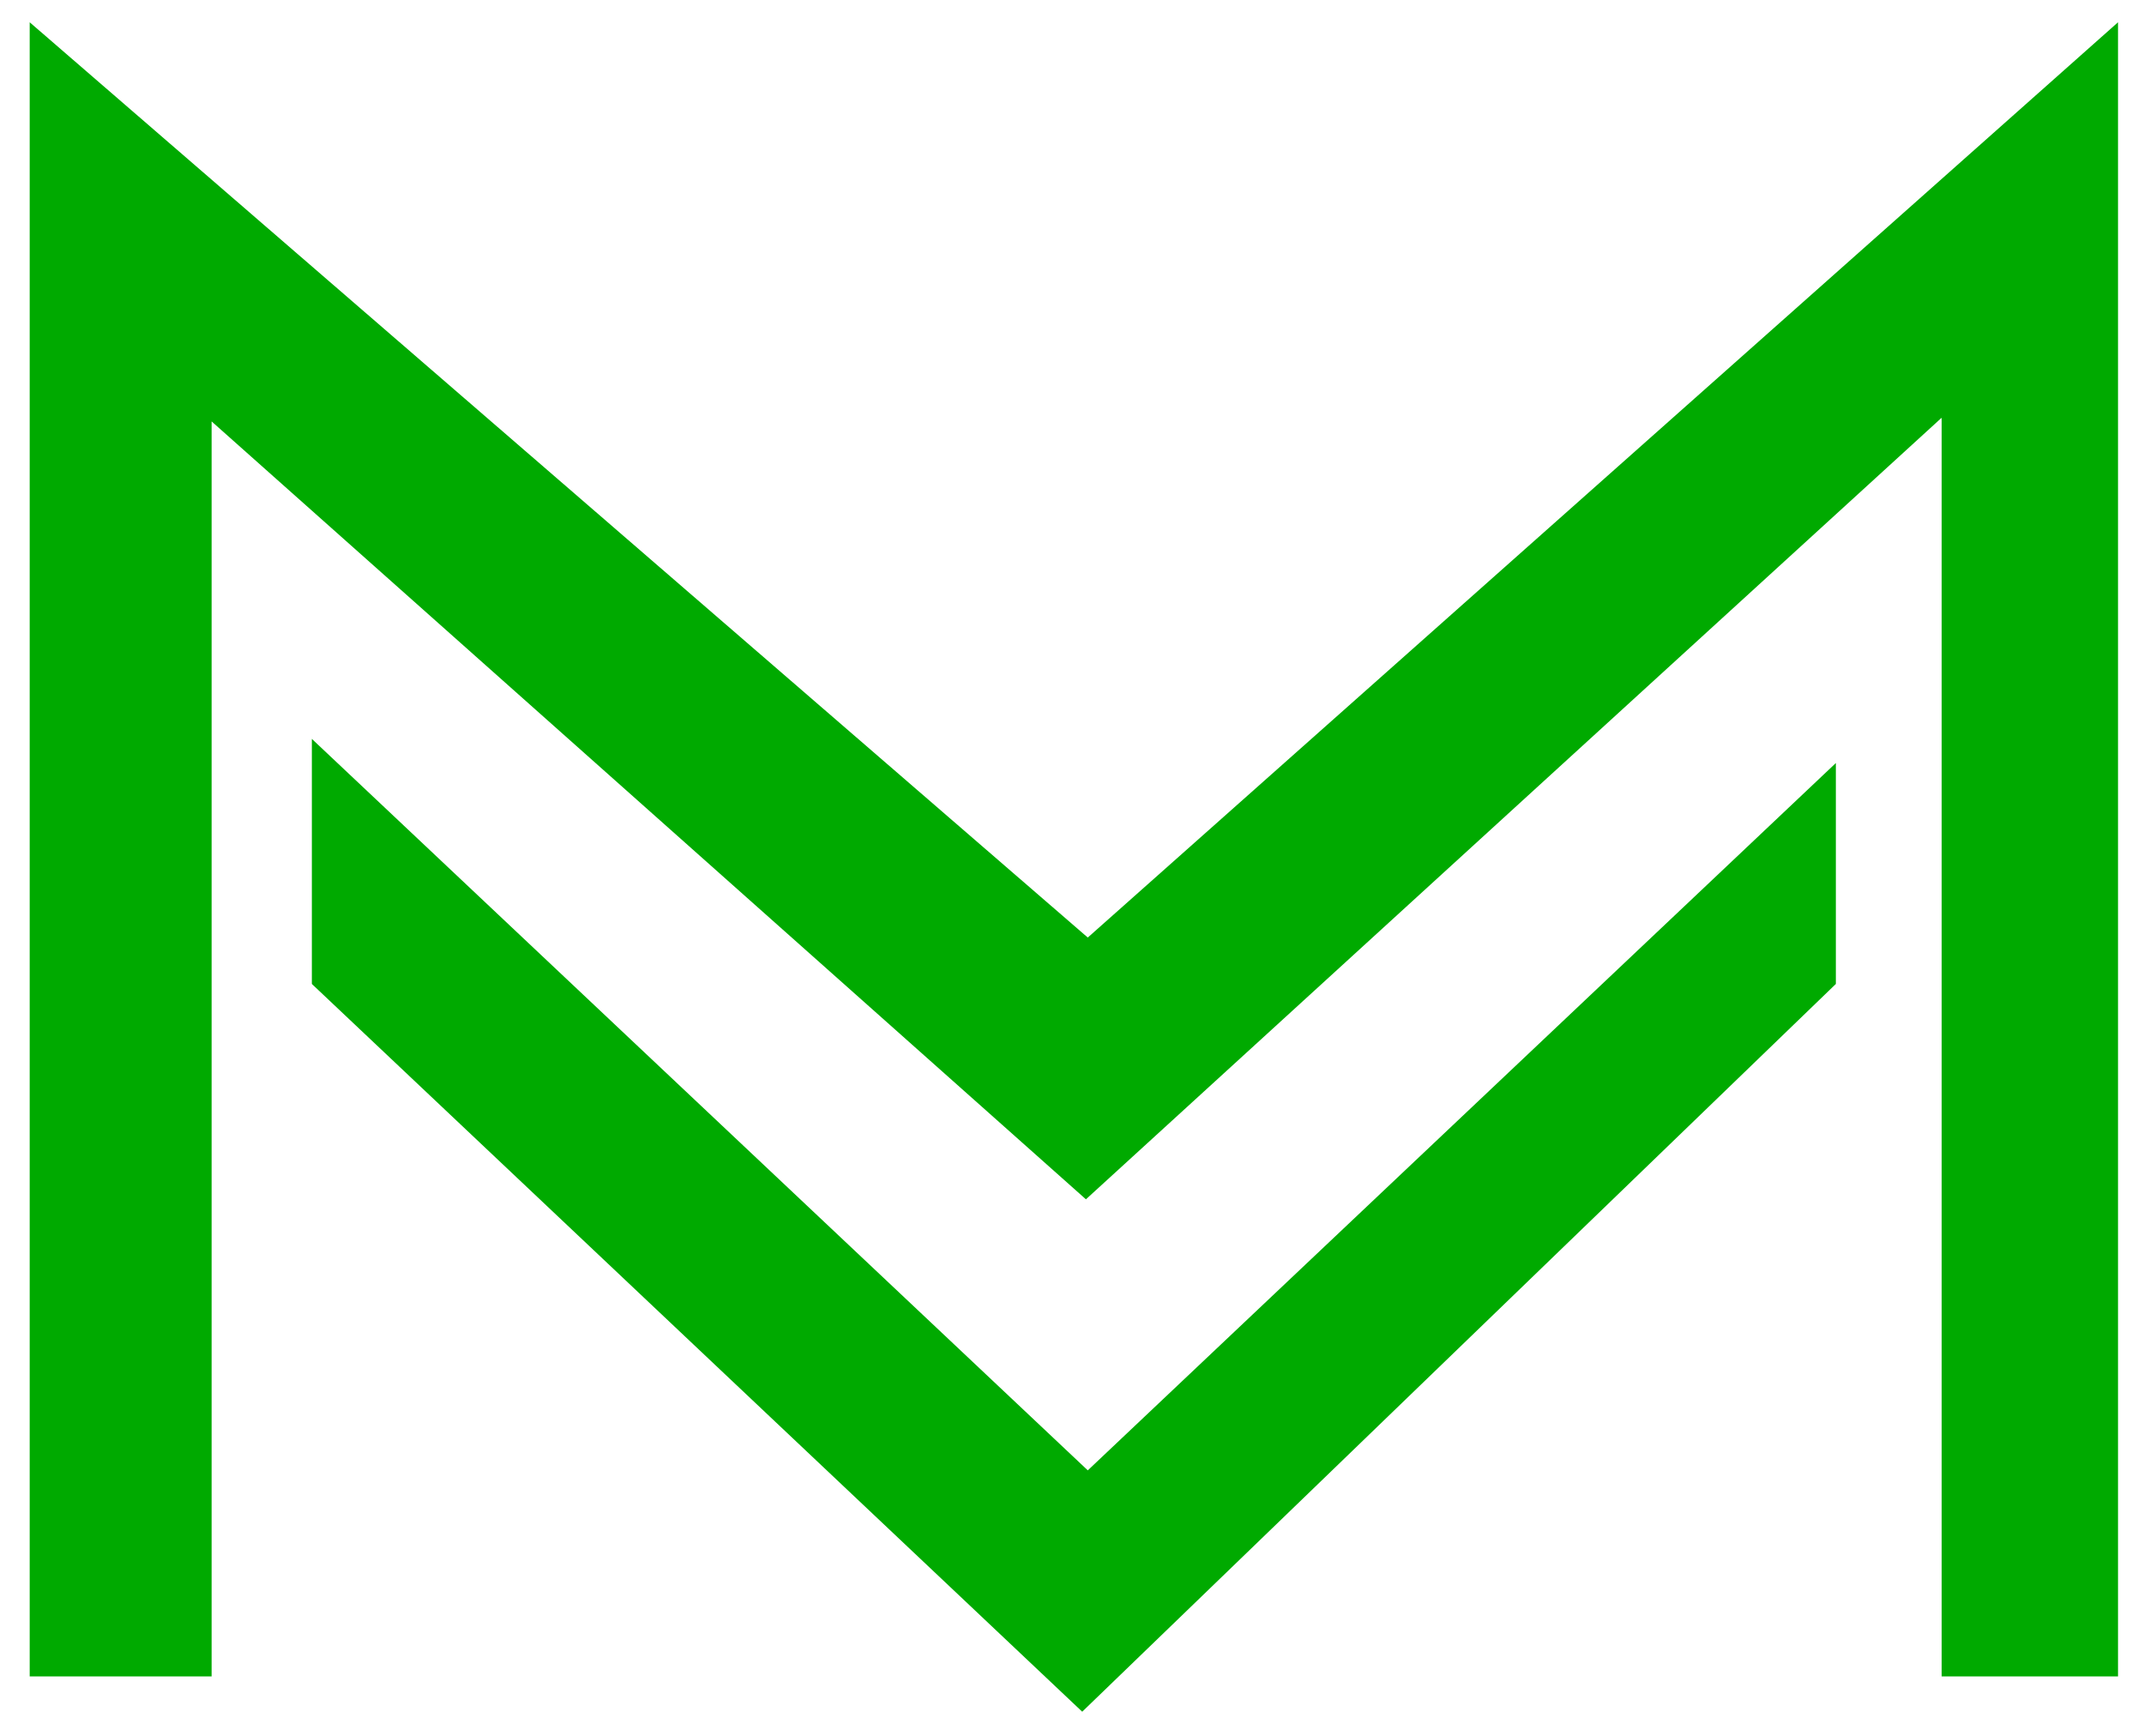
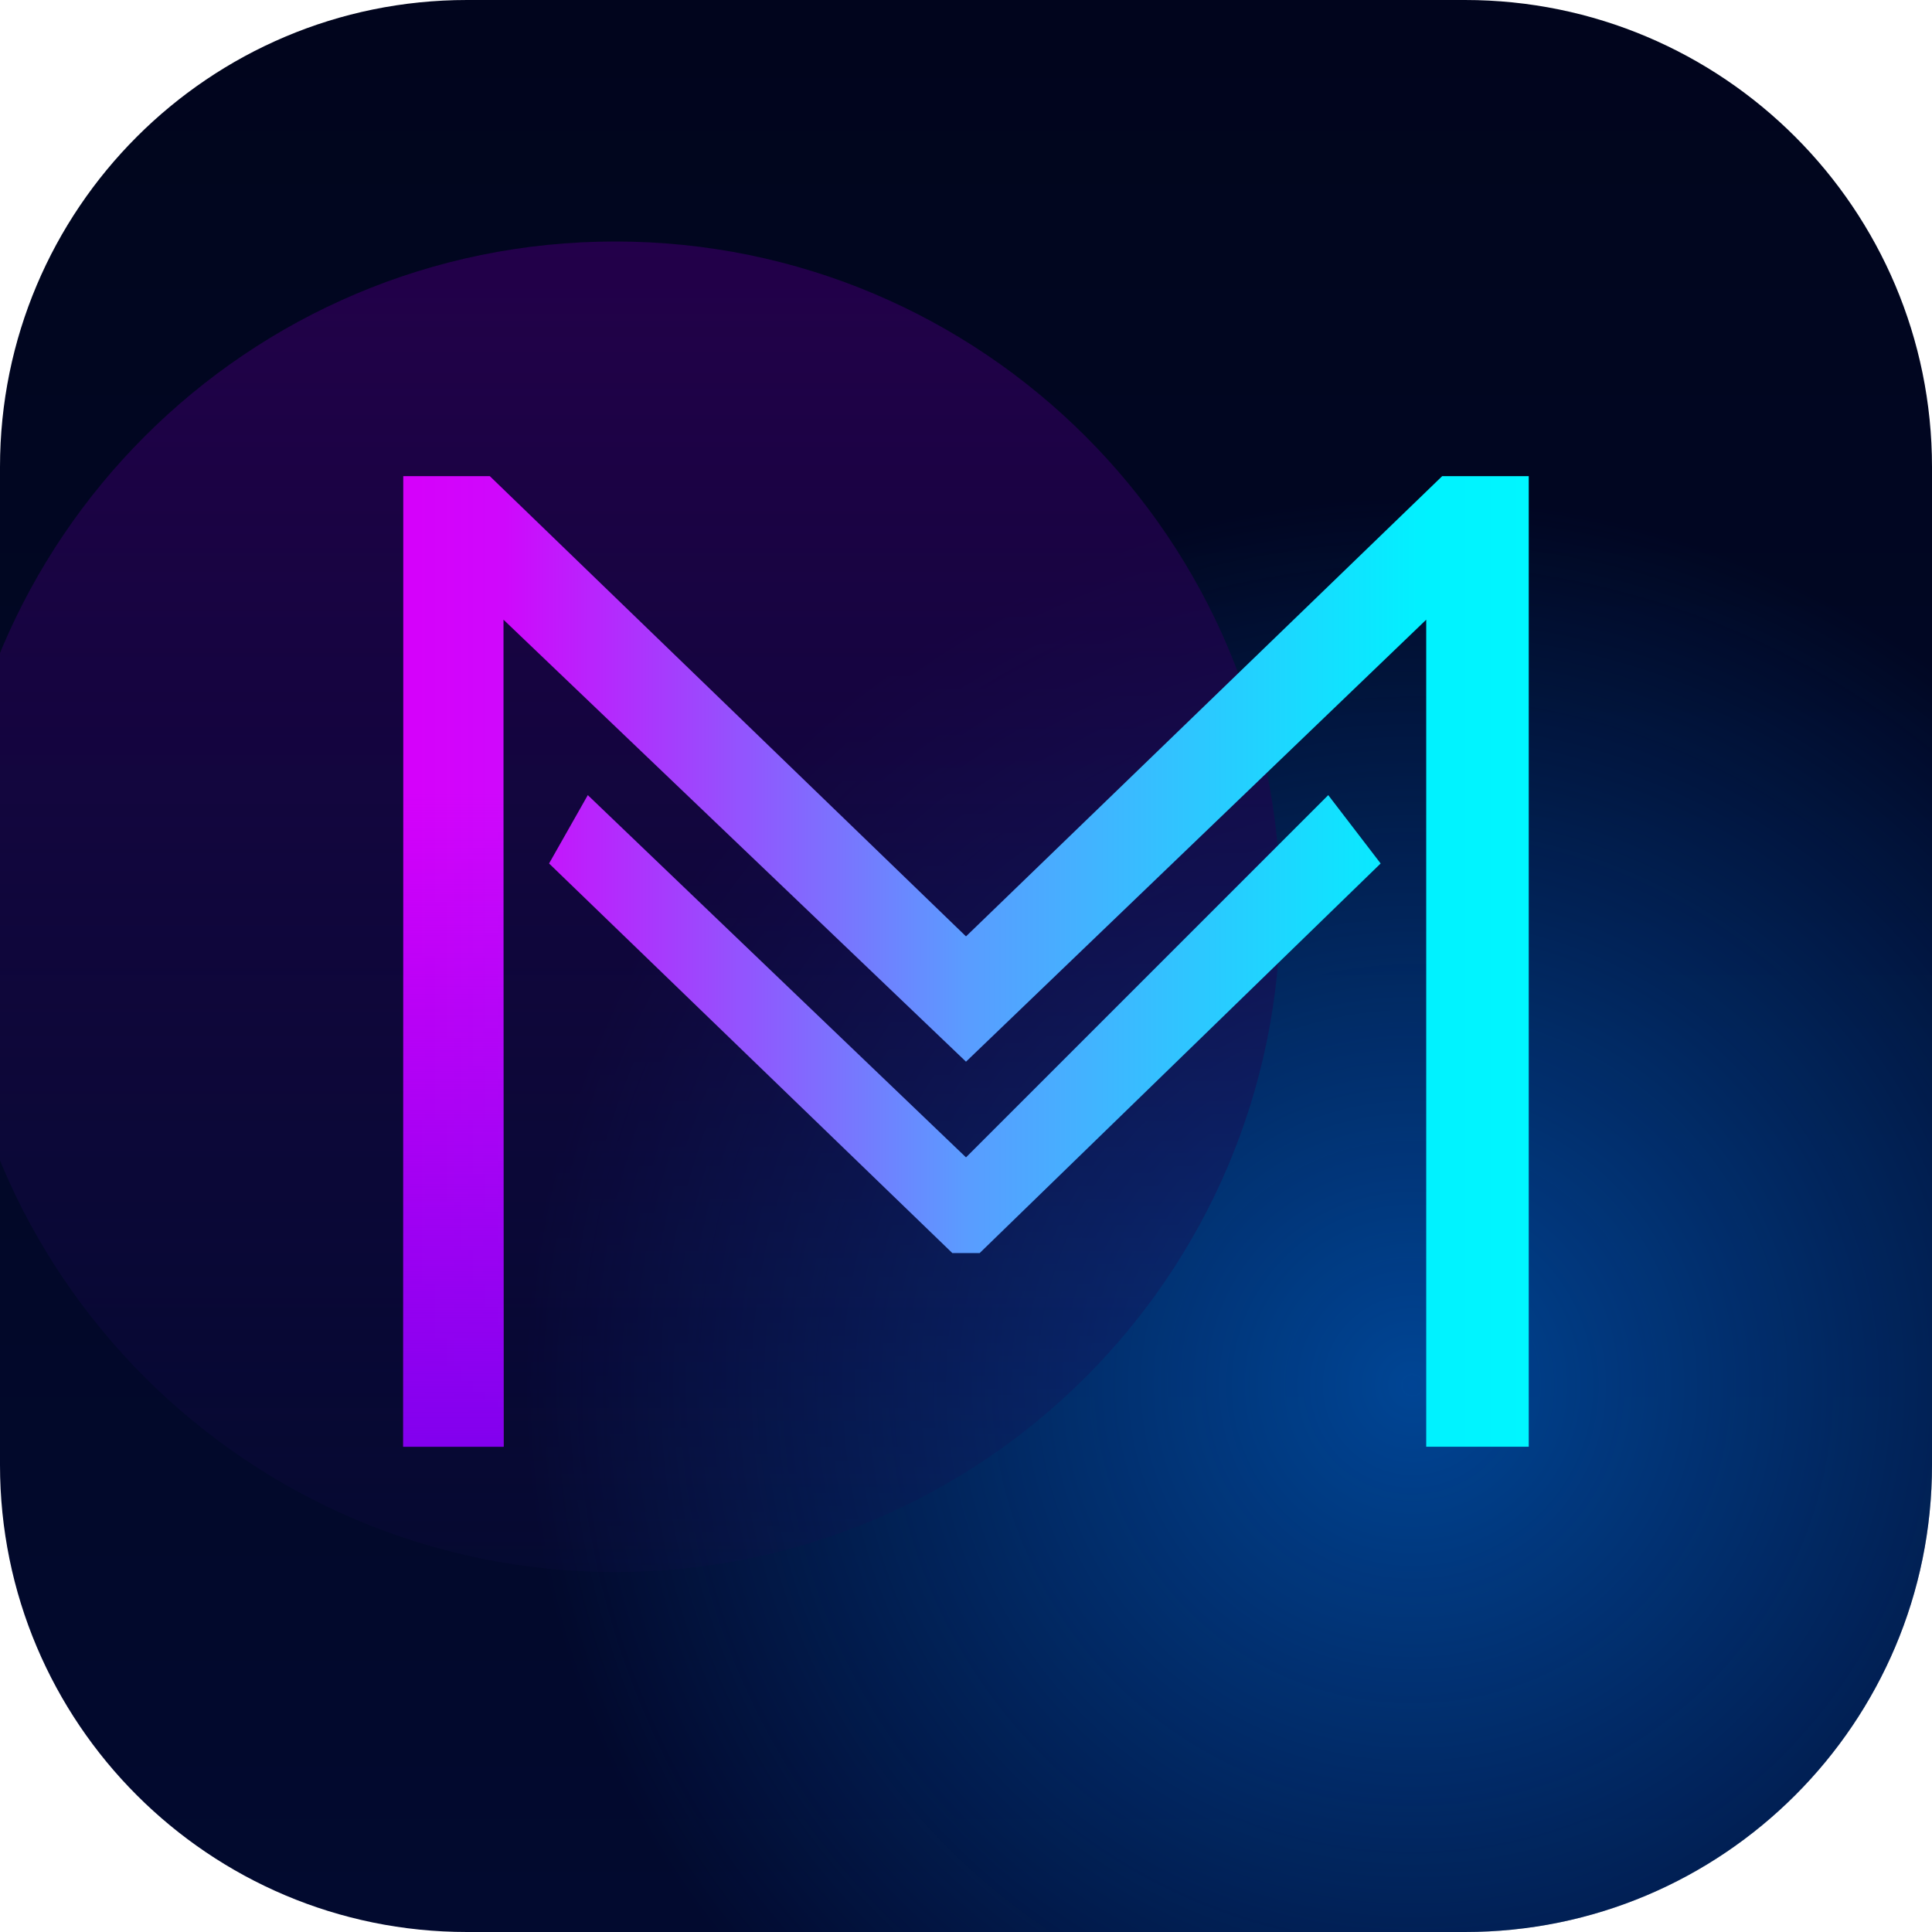
- <svg xmlns="http://www.w3.org/2000/svg" viewBox="215 125 1155 935">
-   <g fill="#00aa00">
-     <path d="M231 137 801 630 1356 137V1028H1261V350L800 771 329 352V1028H231Z" />
-     <path d="M383 523 801 917 1204 536V655L798 1047 383 655Z" />
+ <svg xmlns="http://www.w3.org/2000/svg" viewBox="45 32 848 848">
+   <defs>
+     <linearGradient id="m" gradientUnits="userSpaceOnUse" x1="222" y1="0" x2="716" y2="0">
+       <stop offset="0" stop-color="#d600fb" />
+       <stop offset=".09" stop-color="#cf08fc" />
+       <stop offset=".5" stop-color="#5a9cff" />
+       <stop offset=".91" stop-color="#00f2ff" />
+       <stop offset="1" stop-color="#00f6ff" />
+     </linearGradient>
+     <linearGradient id="v" gradientUnits="userSpaceOnUse" x1="0" y1="380" x2="0" y2="667">
+       <stop offset="0" stop-color="#8200ee" stop-opacity="0" />
+       <stop offset="1" stop-color="#8200ee" />
+     </linearGradient>
+     <linearGradient id="b" x1="0" y1="0" x2="0" y2="1">
+       <stop offset="0" stop-color="#01051c" />
+       <stop offset="1" stop-color="#020a30" />
+     </linearGradient>
+     <radialGradient id="glow" gradientUnits="userSpaceOnUse" cx="665" cy="640" r="390">
+       <stop offset="0" stop-color="#00489a" stop-opacity=".95" />
+       <stop offset="1" stop-color="#00489a" stop-opacity="0" />
+     </radialGradient>
+     <linearGradient id="orb" x1="0" y1="0" x2="0" y2="1">
+       <stop offset="0" stop-color="#25004c" stop-opacity=".95" />
+       <stop offset="1" stop-color="#150a50" stop-opacity=".15" />
+     </linearGradient>
+   </defs>
+   <clipPath id="r">
+     <rect x="45" y="32" width="848" height="848" rx="205" />
+   </clipPath>
+   <g clip-path="url(#r)">
+     <rect x="0" y="0" width="940" height="920" fill="url(#b)" />
+     <rect width="940" height="920" fill="url(#glow)" />
+     <circle cx="315" cy="430" r="292" fill="url(#orb)" />
+     <g fill="url(#m)">
+       <path d="M222 241H260L469 443L678 241H716V667H671V304L469 498L266 304V667H222Z" />
+       <path d="M303 381L469 540L628 381L651 411L475 582H463L286 411Z" />
+     </g>
+     <path d="M222 241H260L266 247V667H222Z" fill="url(#v)" />
  </g>
</svg>
